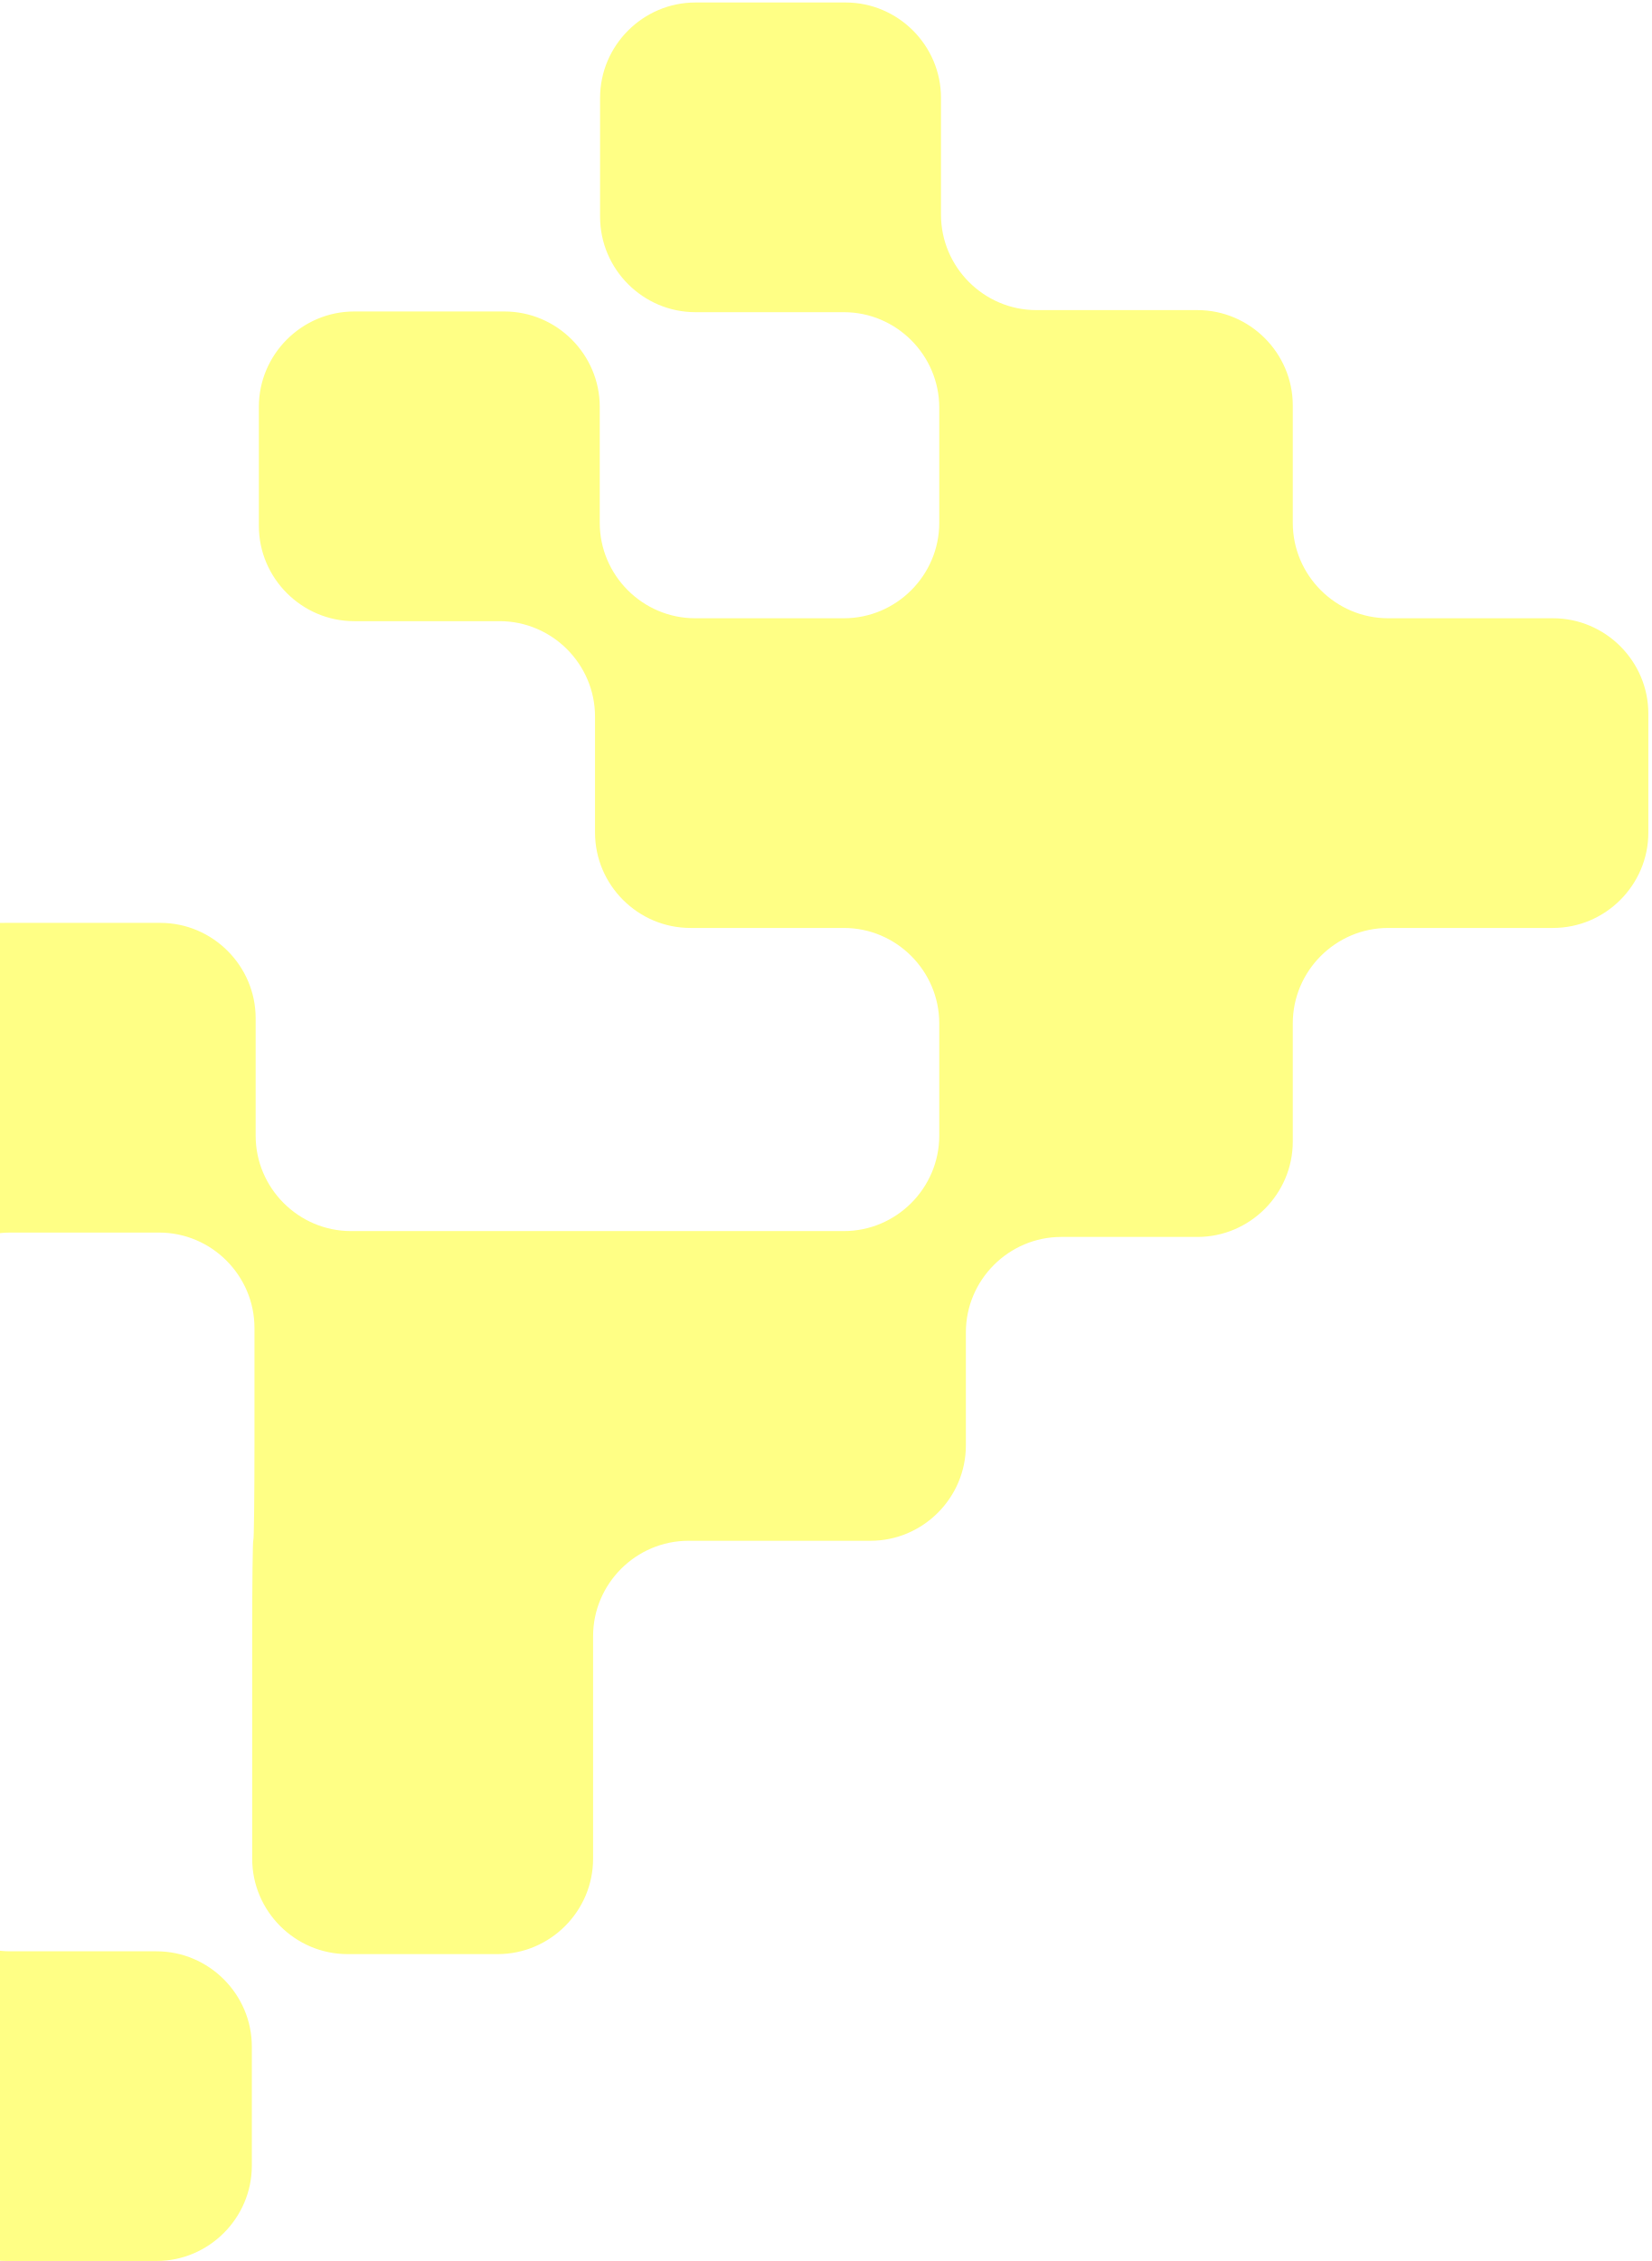
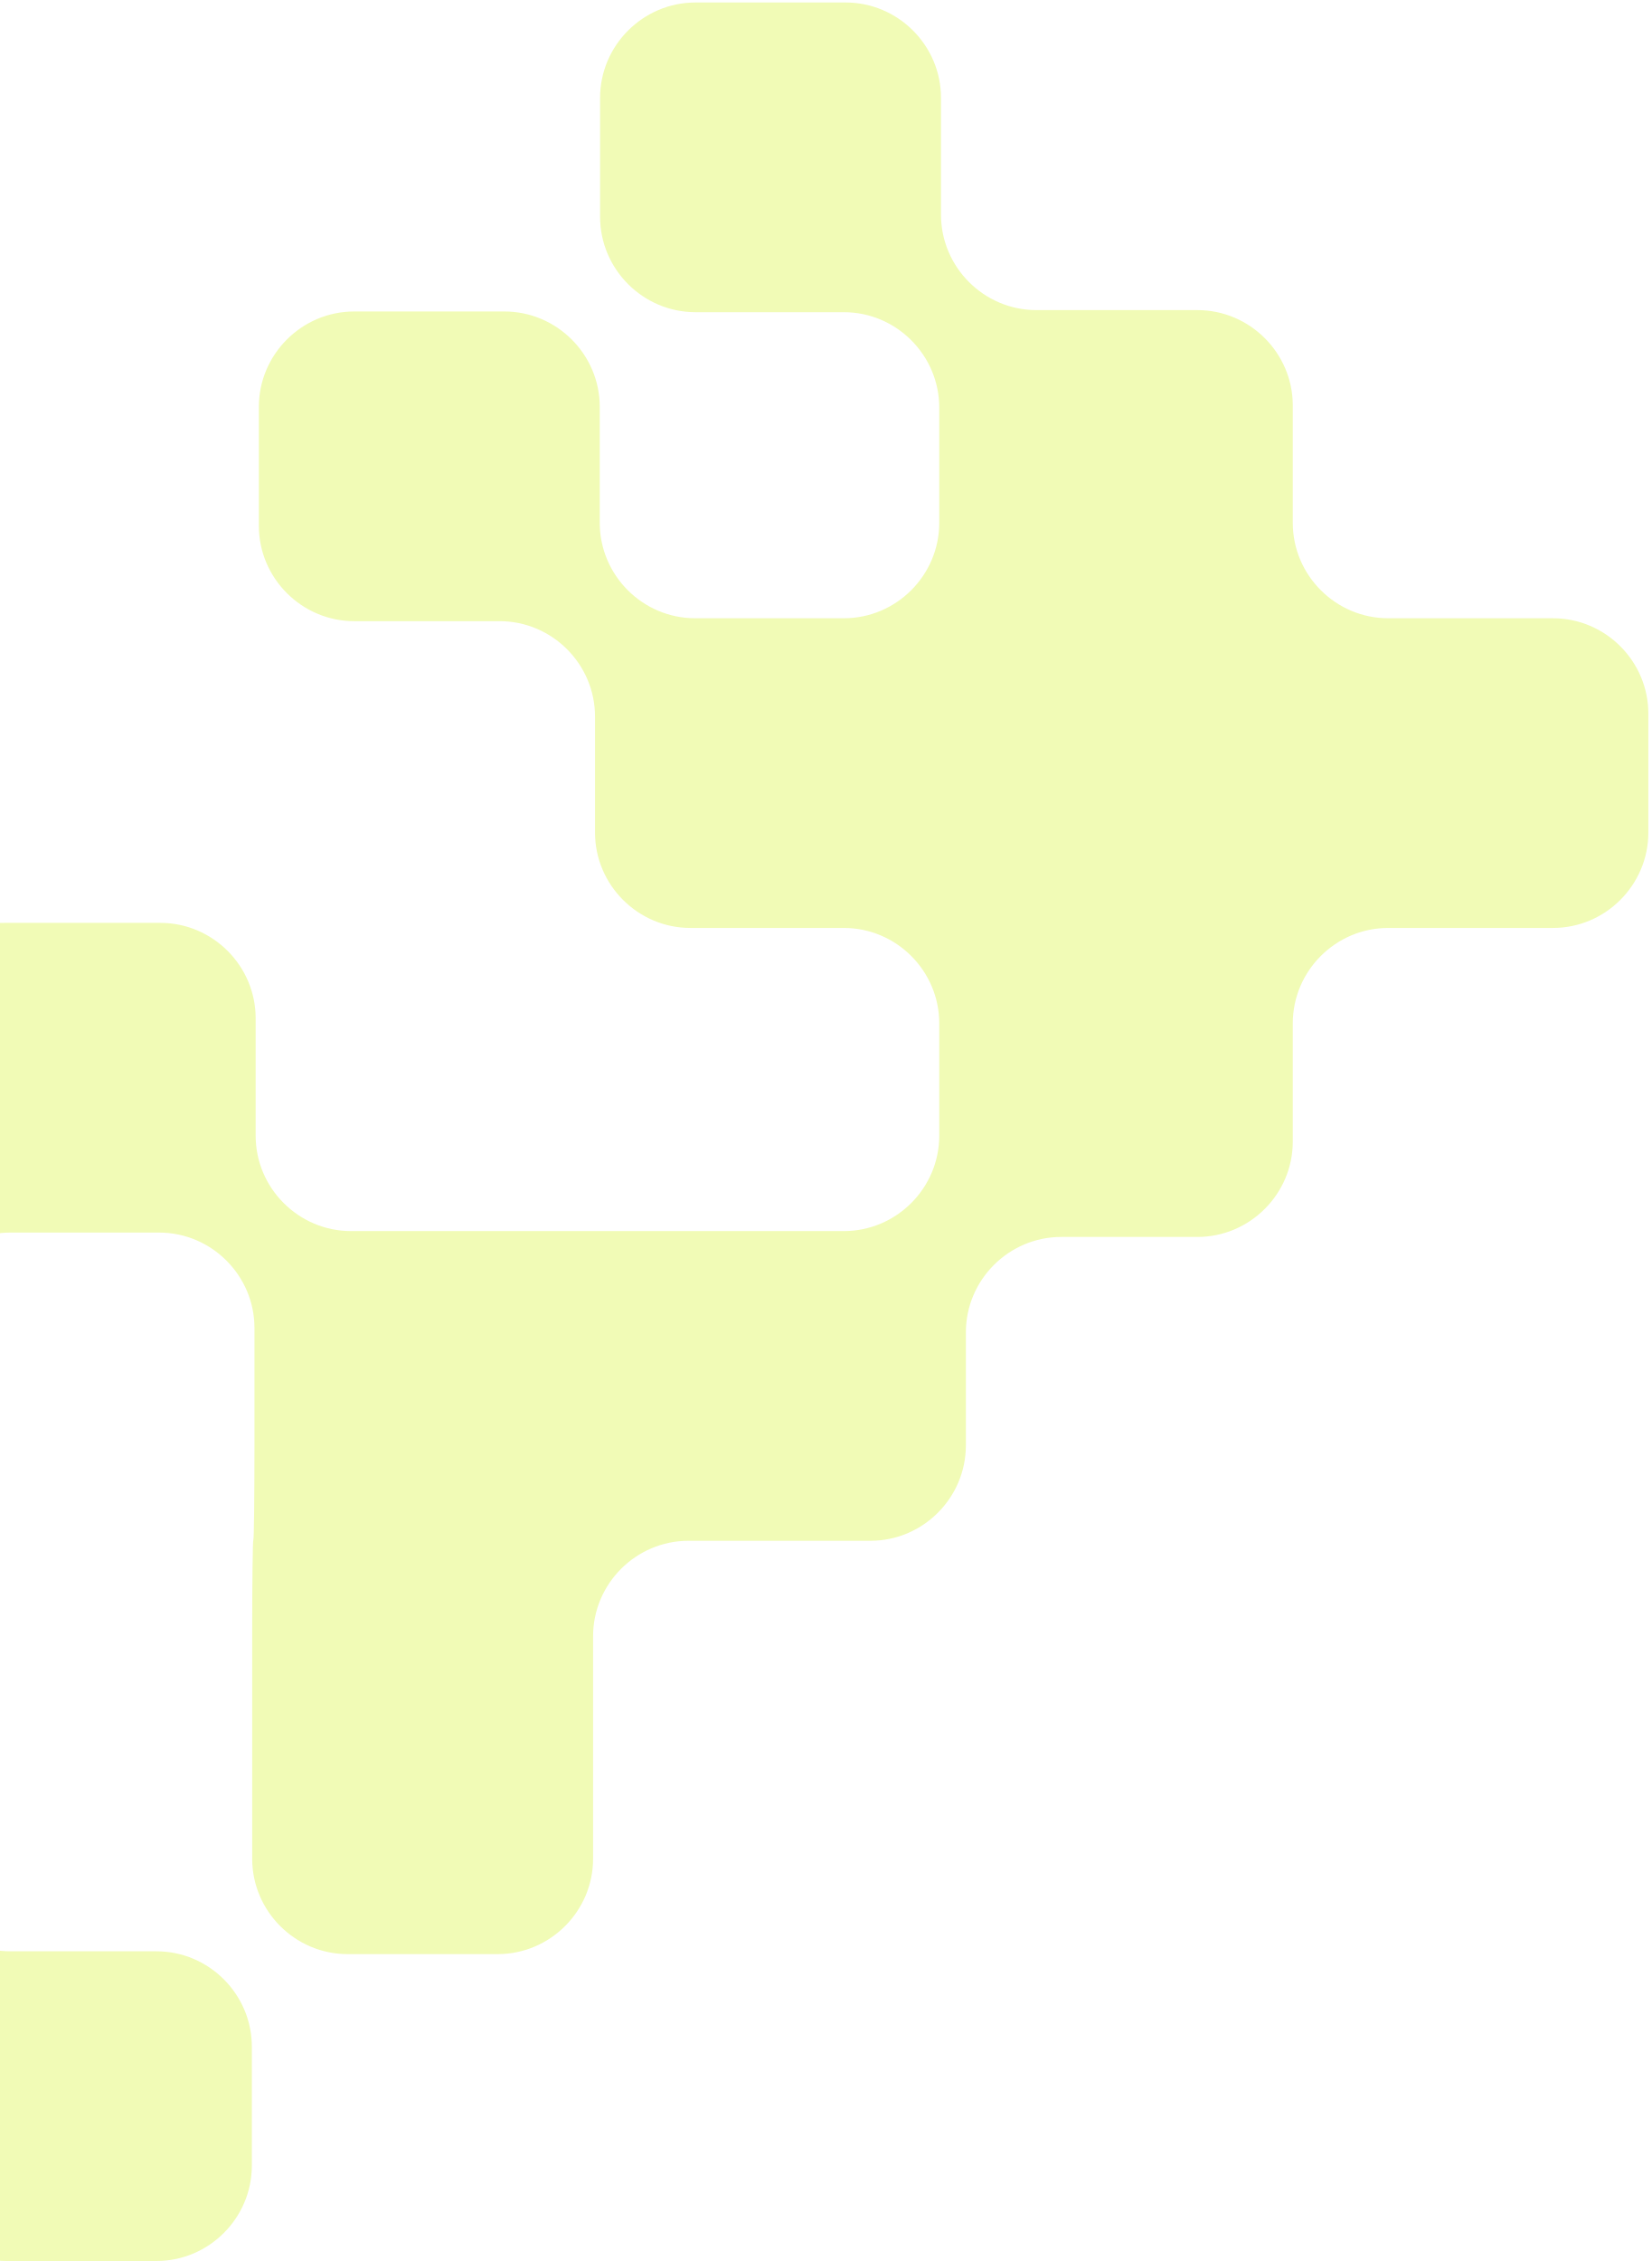
<svg xmlns="http://www.w3.org/2000/svg" width="225" height="308" viewBox="0 0 225 308" fill="none">
-   <path d="M-11.615 125.835C-11.615 125.77 -5.766 125.716 1.382 125.716H21.835C28.984 125.716 34.833 131.565 34.833 138.714V154.705C34.833 161.853 40.681 167.702 47.83 167.702H114.977C122.125 167.702 127.974 161.853 127.974 154.705V139.405C127.974 132.257 122.125 126.408 114.977 126.408H94.069C86.921 126.408 81.072 120.559 81.072 113.41V97.615C81.072 90.467 75.223 84.618 68.075 84.618H48.267C41.118 84.618 35.269 78.769 35.269 71.621V55.427C35.269 48.279 41.118 42.43 48.267 42.43H68.72C75.869 42.43 81.717 48.279 81.717 55.427V71.222C81.717 78.371 87.566 84.22 94.715 84.22H114.977C122.125 84.22 127.974 78.371 127.974 71.222V55.524C127.974 48.376 122.125 42.527 114.977 42.527H94.76C87.611 42.527 81.762 36.678 81.762 29.529V13.336C81.762 6.187 87.611 0.339 94.76 0.339H115.214C122.363 0.339 128.212 6.187 128.212 13.336V29.245C128.212 36.394 134.06 42.243 141.209 42.243H163.146C170.294 42.243 176.143 48.092 176.143 55.24V71.222C176.143 78.371 181.992 84.22 189.14 84.22H211.591C218.74 84.22 224.589 90.068 224.589 97.217V113.41C224.589 120.559 218.74 126.408 211.591 126.408H189.14C181.992 126.408 176.143 132.257 176.143 139.405V155.502C176.143 162.651 170.294 168.5 163.146 168.5H144.598C137.449 168.5 131.601 174.348 131.601 181.497V196.893C131.601 204.042 125.752 209.89 118.603 209.89H93.806C86.658 209.89 80.809 215.739 80.809 222.888V253.197C80.809 260.346 74.96 266.195 67.811 266.195H47.358C40.21 266.195 34.361 260.346 34.361 253.197V222.791C34.361 215.642 34.43 209.793 34.516 209.793C34.601 209.793 34.671 203.945 34.671 196.796V180.902C34.671 173.753 28.822 167.904 21.674 167.904H1.382C-5.766 167.904 -11.615 173.753 -11.615 180.902V252.815C-11.615 259.963 -5.766 265.812 1.382 265.812H21.317C28.465 265.812 34.314 271.661 34.314 278.809V295.003C34.314 302.151 28.465 308 21.317 308H0.864C-6.284 308 -12.133 302.151 -12.133 295.003V279.889C-12.133 272.741 -17.982 266.892 -25.131 266.892H-45.066C-52.214 266.892 -58.063 261.043 -58.063 253.895V138.95C-58.063 131.802 -52.214 125.953 -45.066 125.953H-24.613C-17.464 125.953 -11.615 125.9 -11.615 125.835Z" fill="#FFFF85" />
+   <path d="M-11.615 125.835C-11.615 125.77 -5.766 125.716 1.382 125.716H21.835C28.984 125.716 34.833 131.565 34.833 138.714V154.705C34.833 161.853 40.681 167.702 47.83 167.702H114.977C122.125 167.702 127.974 161.853 127.974 154.705V139.405C127.974 132.257 122.125 126.408 114.977 126.408H94.069C86.921 126.408 81.072 120.559 81.072 113.41V97.615C81.072 90.467 75.223 84.618 68.075 84.618H48.267C41.118 84.618 35.269 78.769 35.269 71.621V55.427C35.269 48.279 41.118 42.43 48.267 42.43H68.72C75.869 42.43 81.717 48.279 81.717 55.427V71.222C81.717 78.371 87.566 84.22 94.715 84.22H114.977C122.125 84.22 127.974 78.371 127.974 71.222V55.524C127.974 48.376 122.125 42.527 114.977 42.527H94.76C87.611 42.527 81.762 36.678 81.762 29.529V13.336C81.762 6.187 87.611 0.339 94.76 0.339H115.214C122.363 0.339 128.212 6.187 128.212 13.336V29.245C128.212 36.394 134.06 42.243 141.209 42.243H163.146C170.294 42.243 176.143 48.092 176.143 55.24V71.222C176.143 78.371 181.992 84.22 189.14 84.22H211.591C218.74 84.22 224.589 90.068 224.589 97.217V113.41C224.589 120.559 218.74 126.408 211.591 126.408H189.14C181.992 126.408 176.143 132.257 176.143 139.405V155.502C176.143 162.651 170.294 168.5 163.146 168.5H144.598C137.449 168.5 131.601 174.348 131.601 181.497V196.893C131.601 204.042 125.752 209.89 118.603 209.89H93.806C86.658 209.89 80.809 215.739 80.809 222.888V253.197C80.809 260.346 74.96 266.195 67.811 266.195H47.358C40.21 266.195 34.361 260.346 34.361 253.197V222.791C34.361 215.642 34.43 209.793 34.516 209.793C34.601 209.793 34.671 203.945 34.671 196.796V180.902C34.671 173.753 28.822 167.904 21.674 167.904H1.382C-5.766 167.904 -11.615 173.753 -11.615 180.902V252.815C-11.615 259.963 -5.766 265.812 1.382 265.812H21.317C28.465 265.812 34.314 271.661 34.314 278.809V295.003C34.314 302.151 28.465 308 21.317 308H0.864C-6.284 308 -12.133 302.151 -12.133 295.003V279.889C-12.133 272.741 -17.982 266.892 -25.131 266.892H-45.066C-52.214 266.892 -58.063 261.043 -58.063 253.895V138.95C-58.063 131.802 -52.214 125.953 -45.066 125.953H-24.613C-17.464 125.953 -11.615 125.9 -11.615 125.835Z" fill="#f1fbb6" />
</svg>
